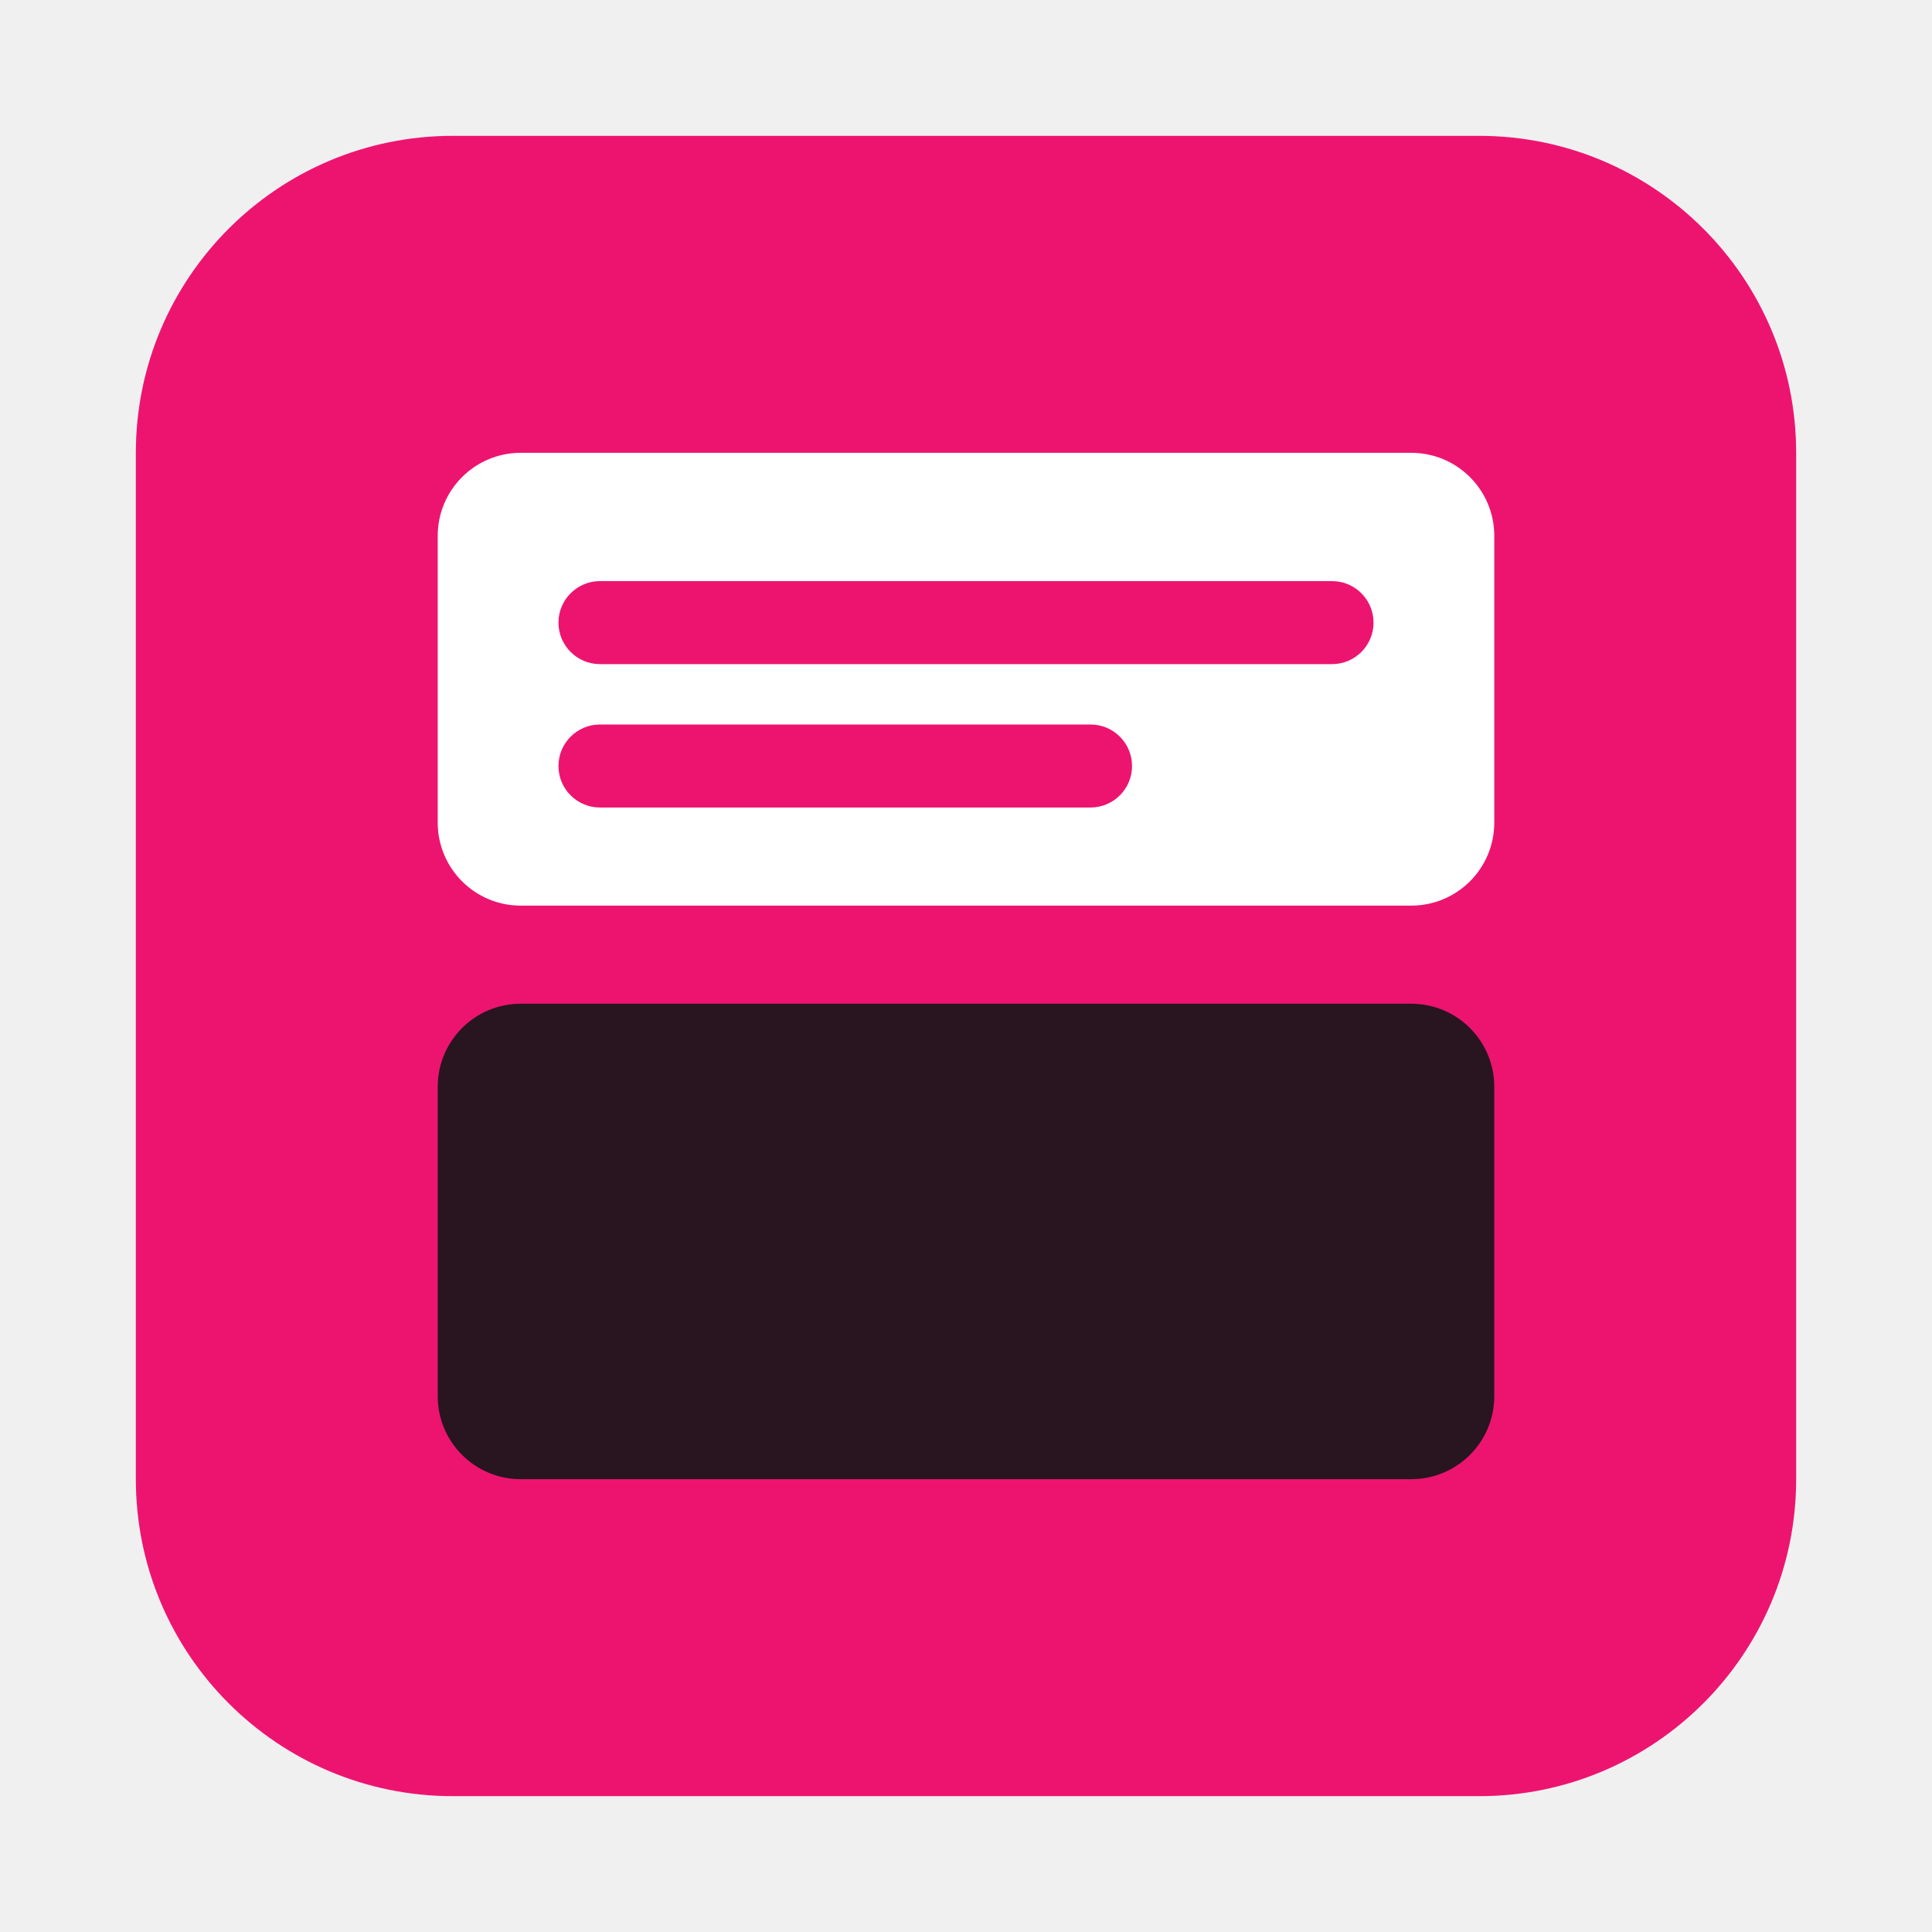
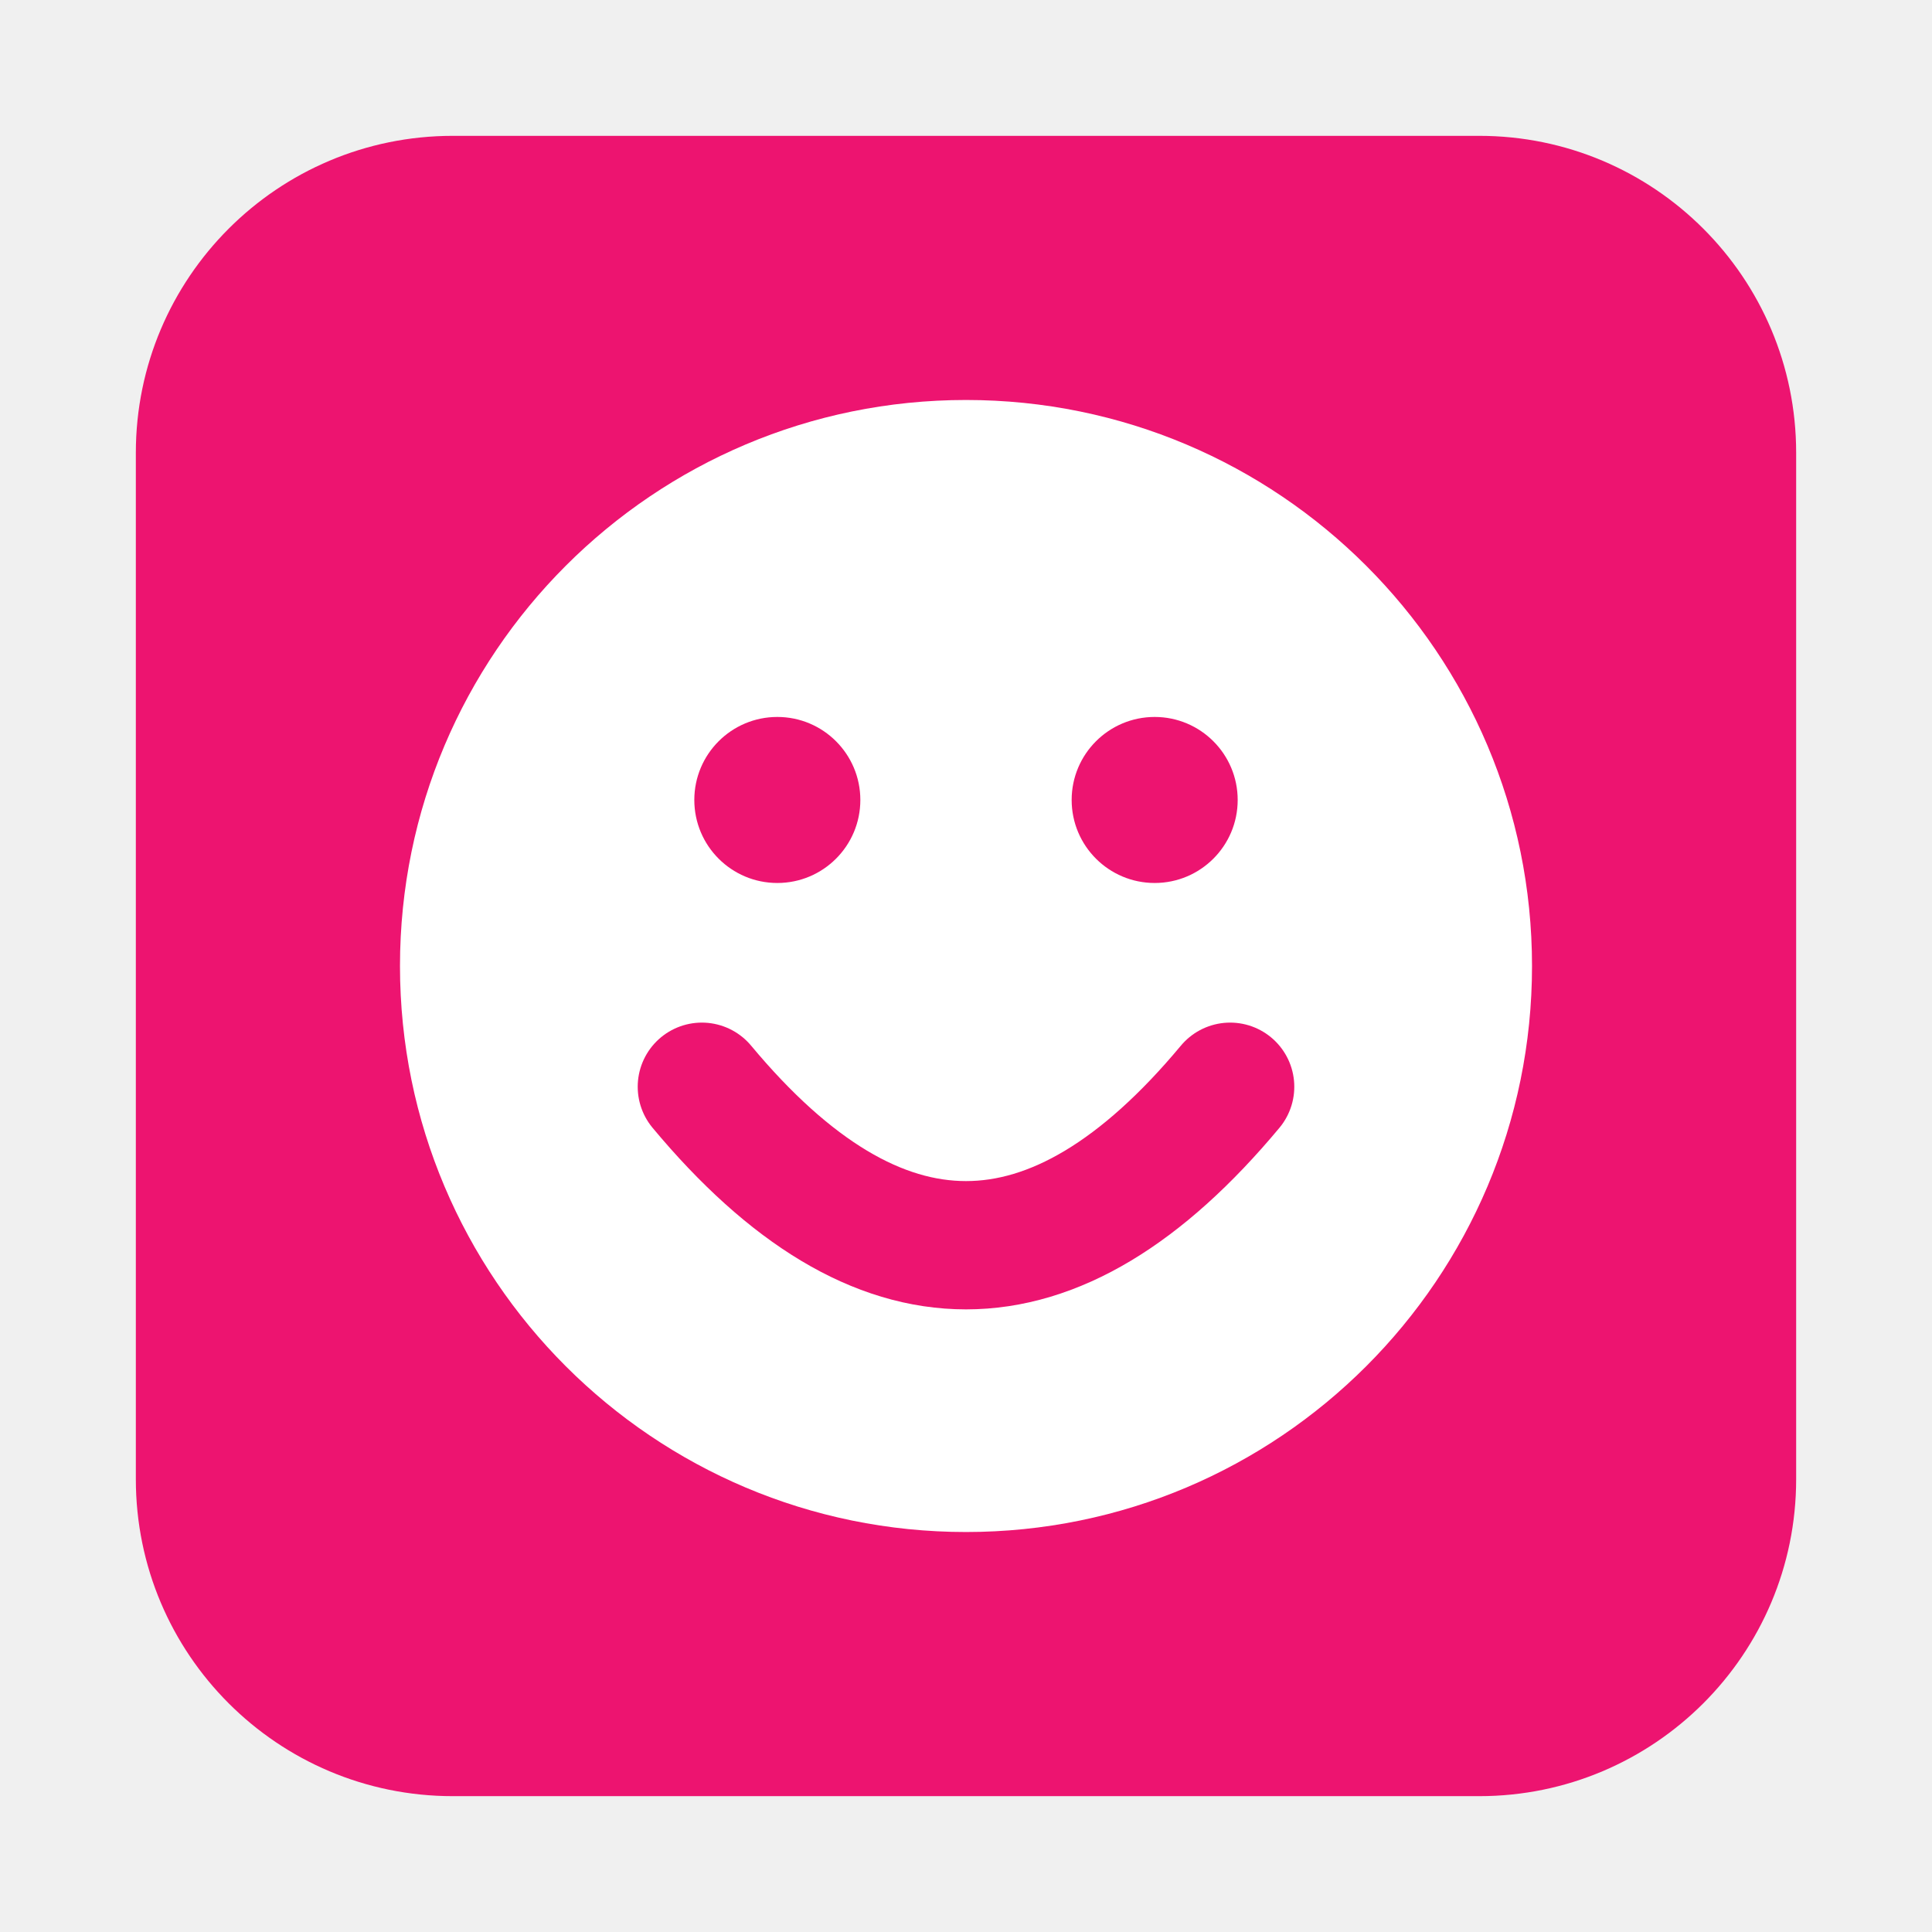
<svg xmlns="http://www.w3.org/2000/svg" width="512" height="512" viewBox="0 0 512 512">
  <rect x="36" y="36" width="440" height="440" rx="84" fill="#ED1470" />
-   <rect x="116" y="120" width="280" height="120" rx="22" fill="#FFFFFF" />
-   <rect x="148" y="154" width="216" height="22" rx="11" fill="#ED1470" />
-   <rect x="148" y="192" width="152" height="22" rx="11" fill="#ED1470" />
-   <rect x="116" y="266" width="280" height="126" rx="22" fill="#28151F" />
+   <circle cx="256" cy="256" r="150" fill="#FFFFFF" />
+   <circle cx="206" cy="212" r="22" fill="#ED1470" />
+   <circle cx="306" cy="212" r="22" fill="#ED1470" />
+   <path d="M186 288 Q256 372 326 288" fill="none" stroke="#ED1470" stroke-width="34" stroke-linecap="round" />
</svg>
